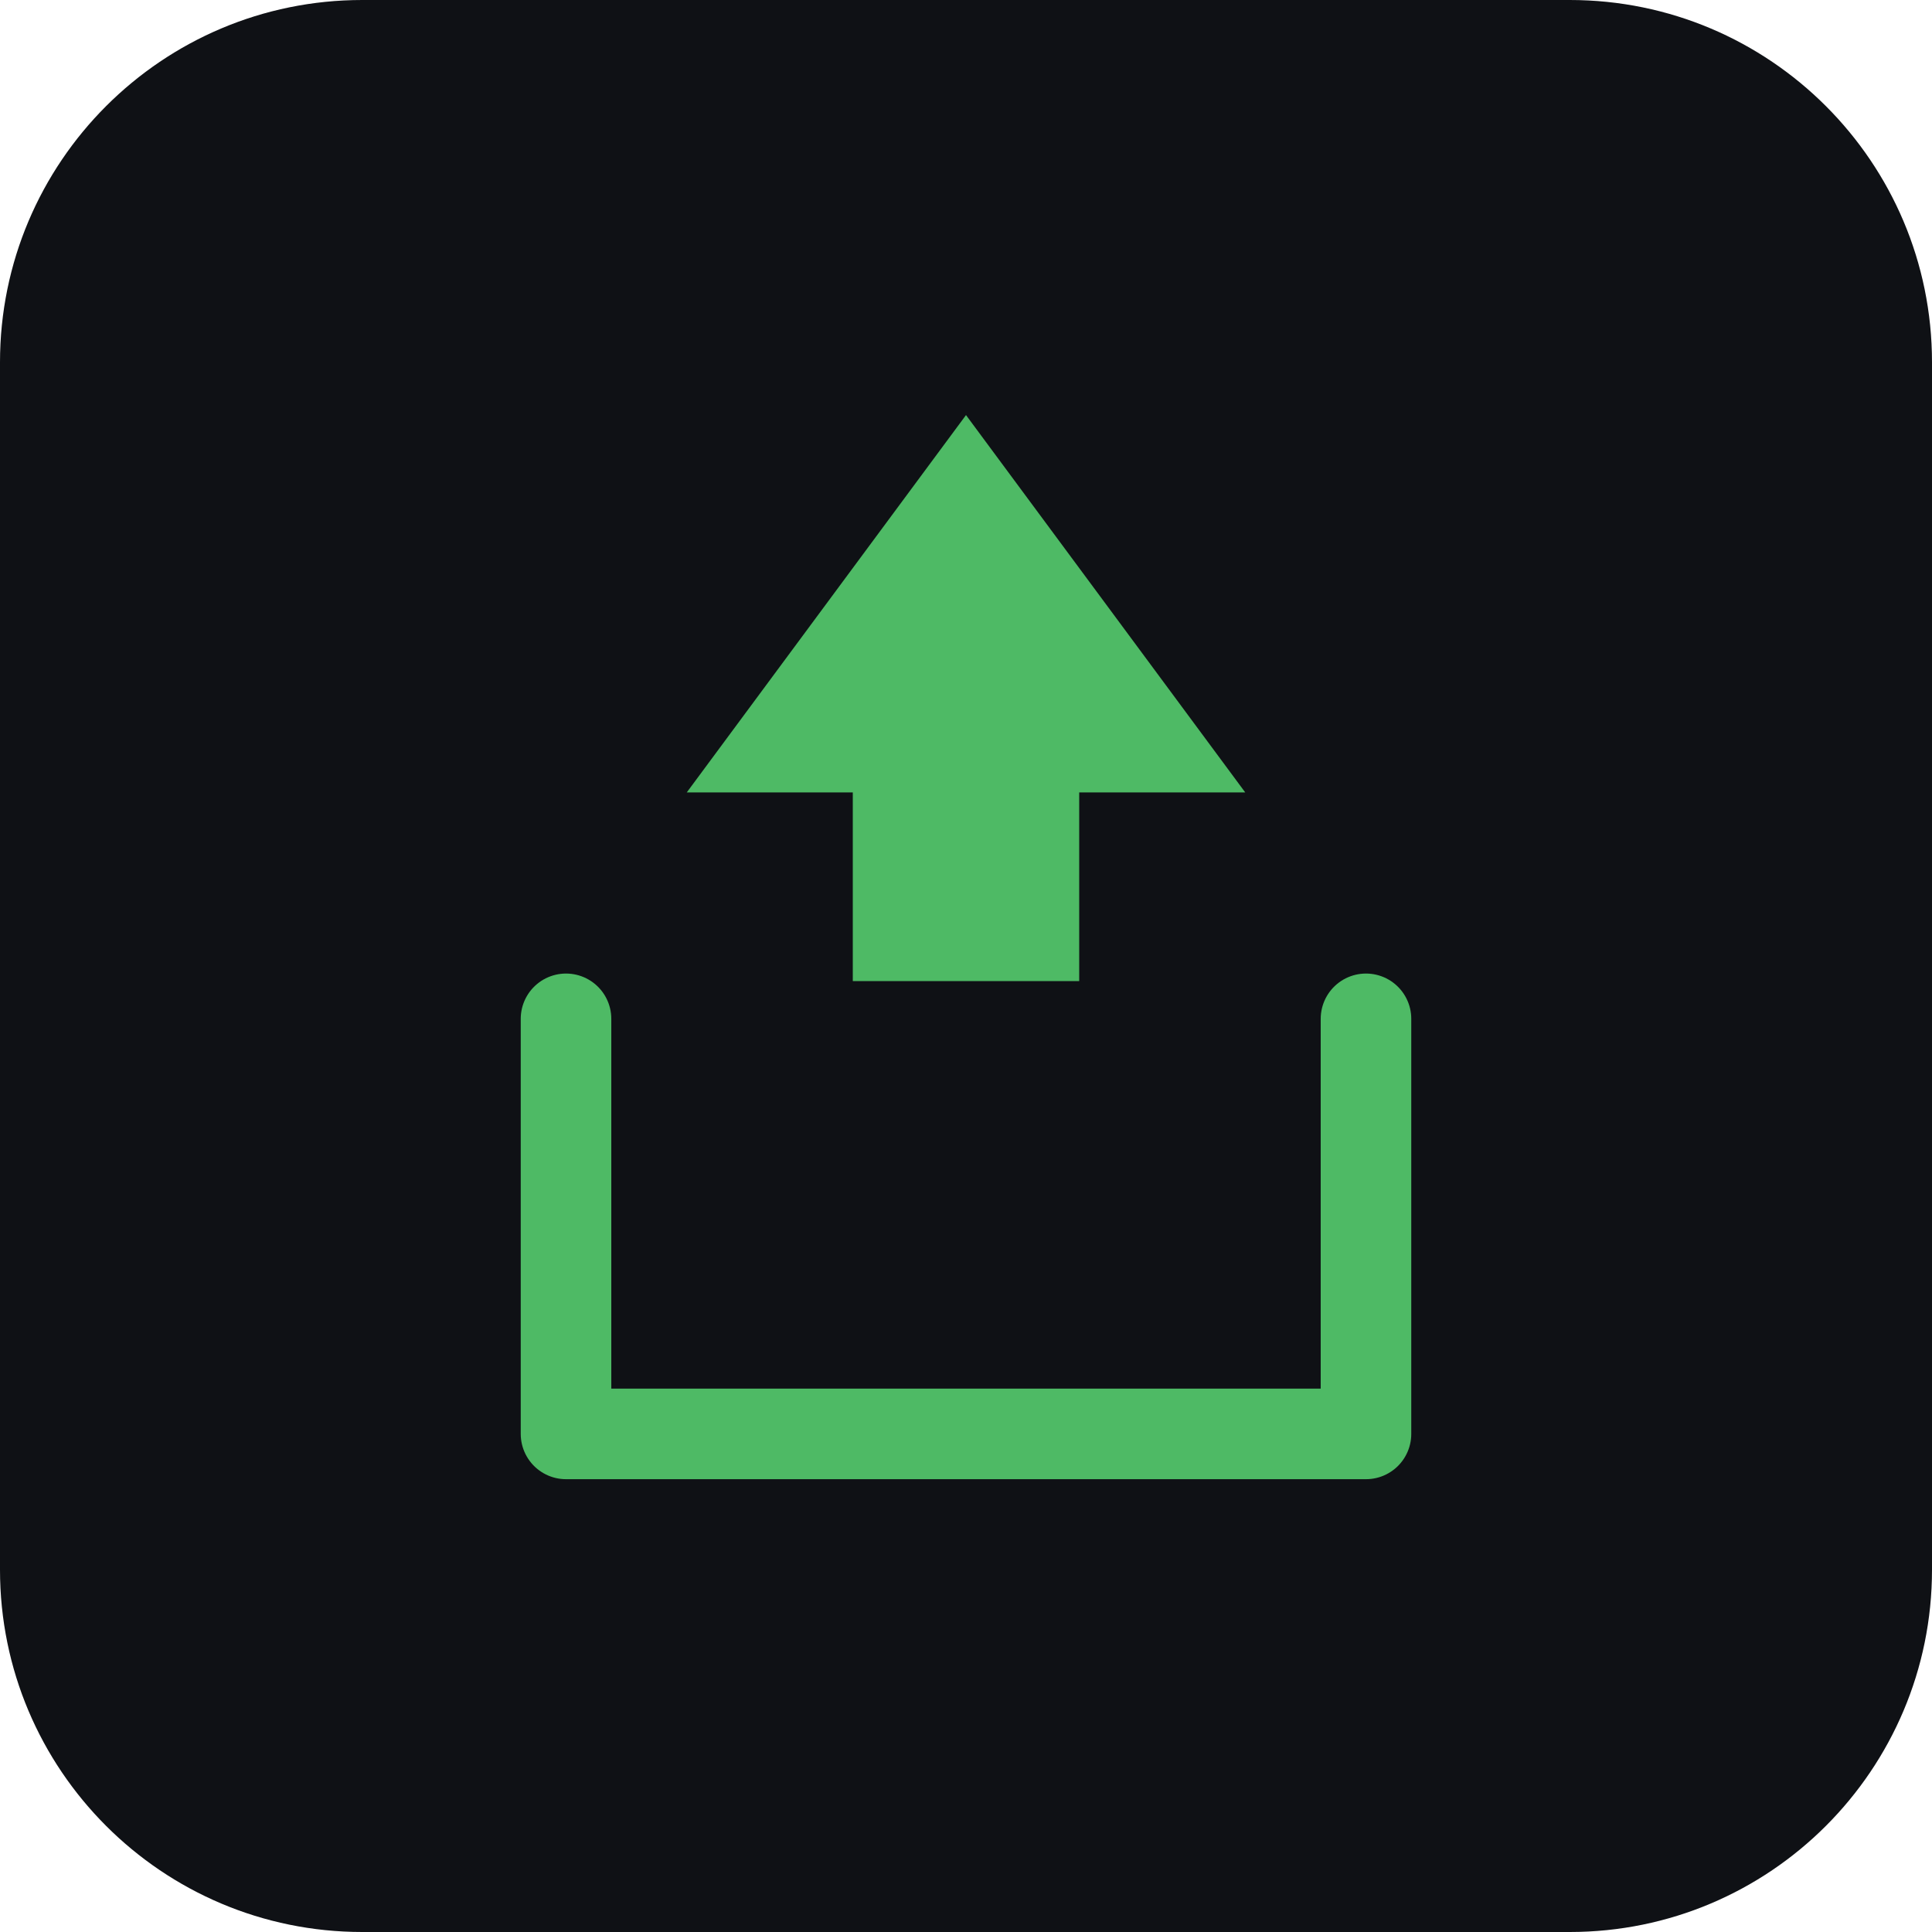
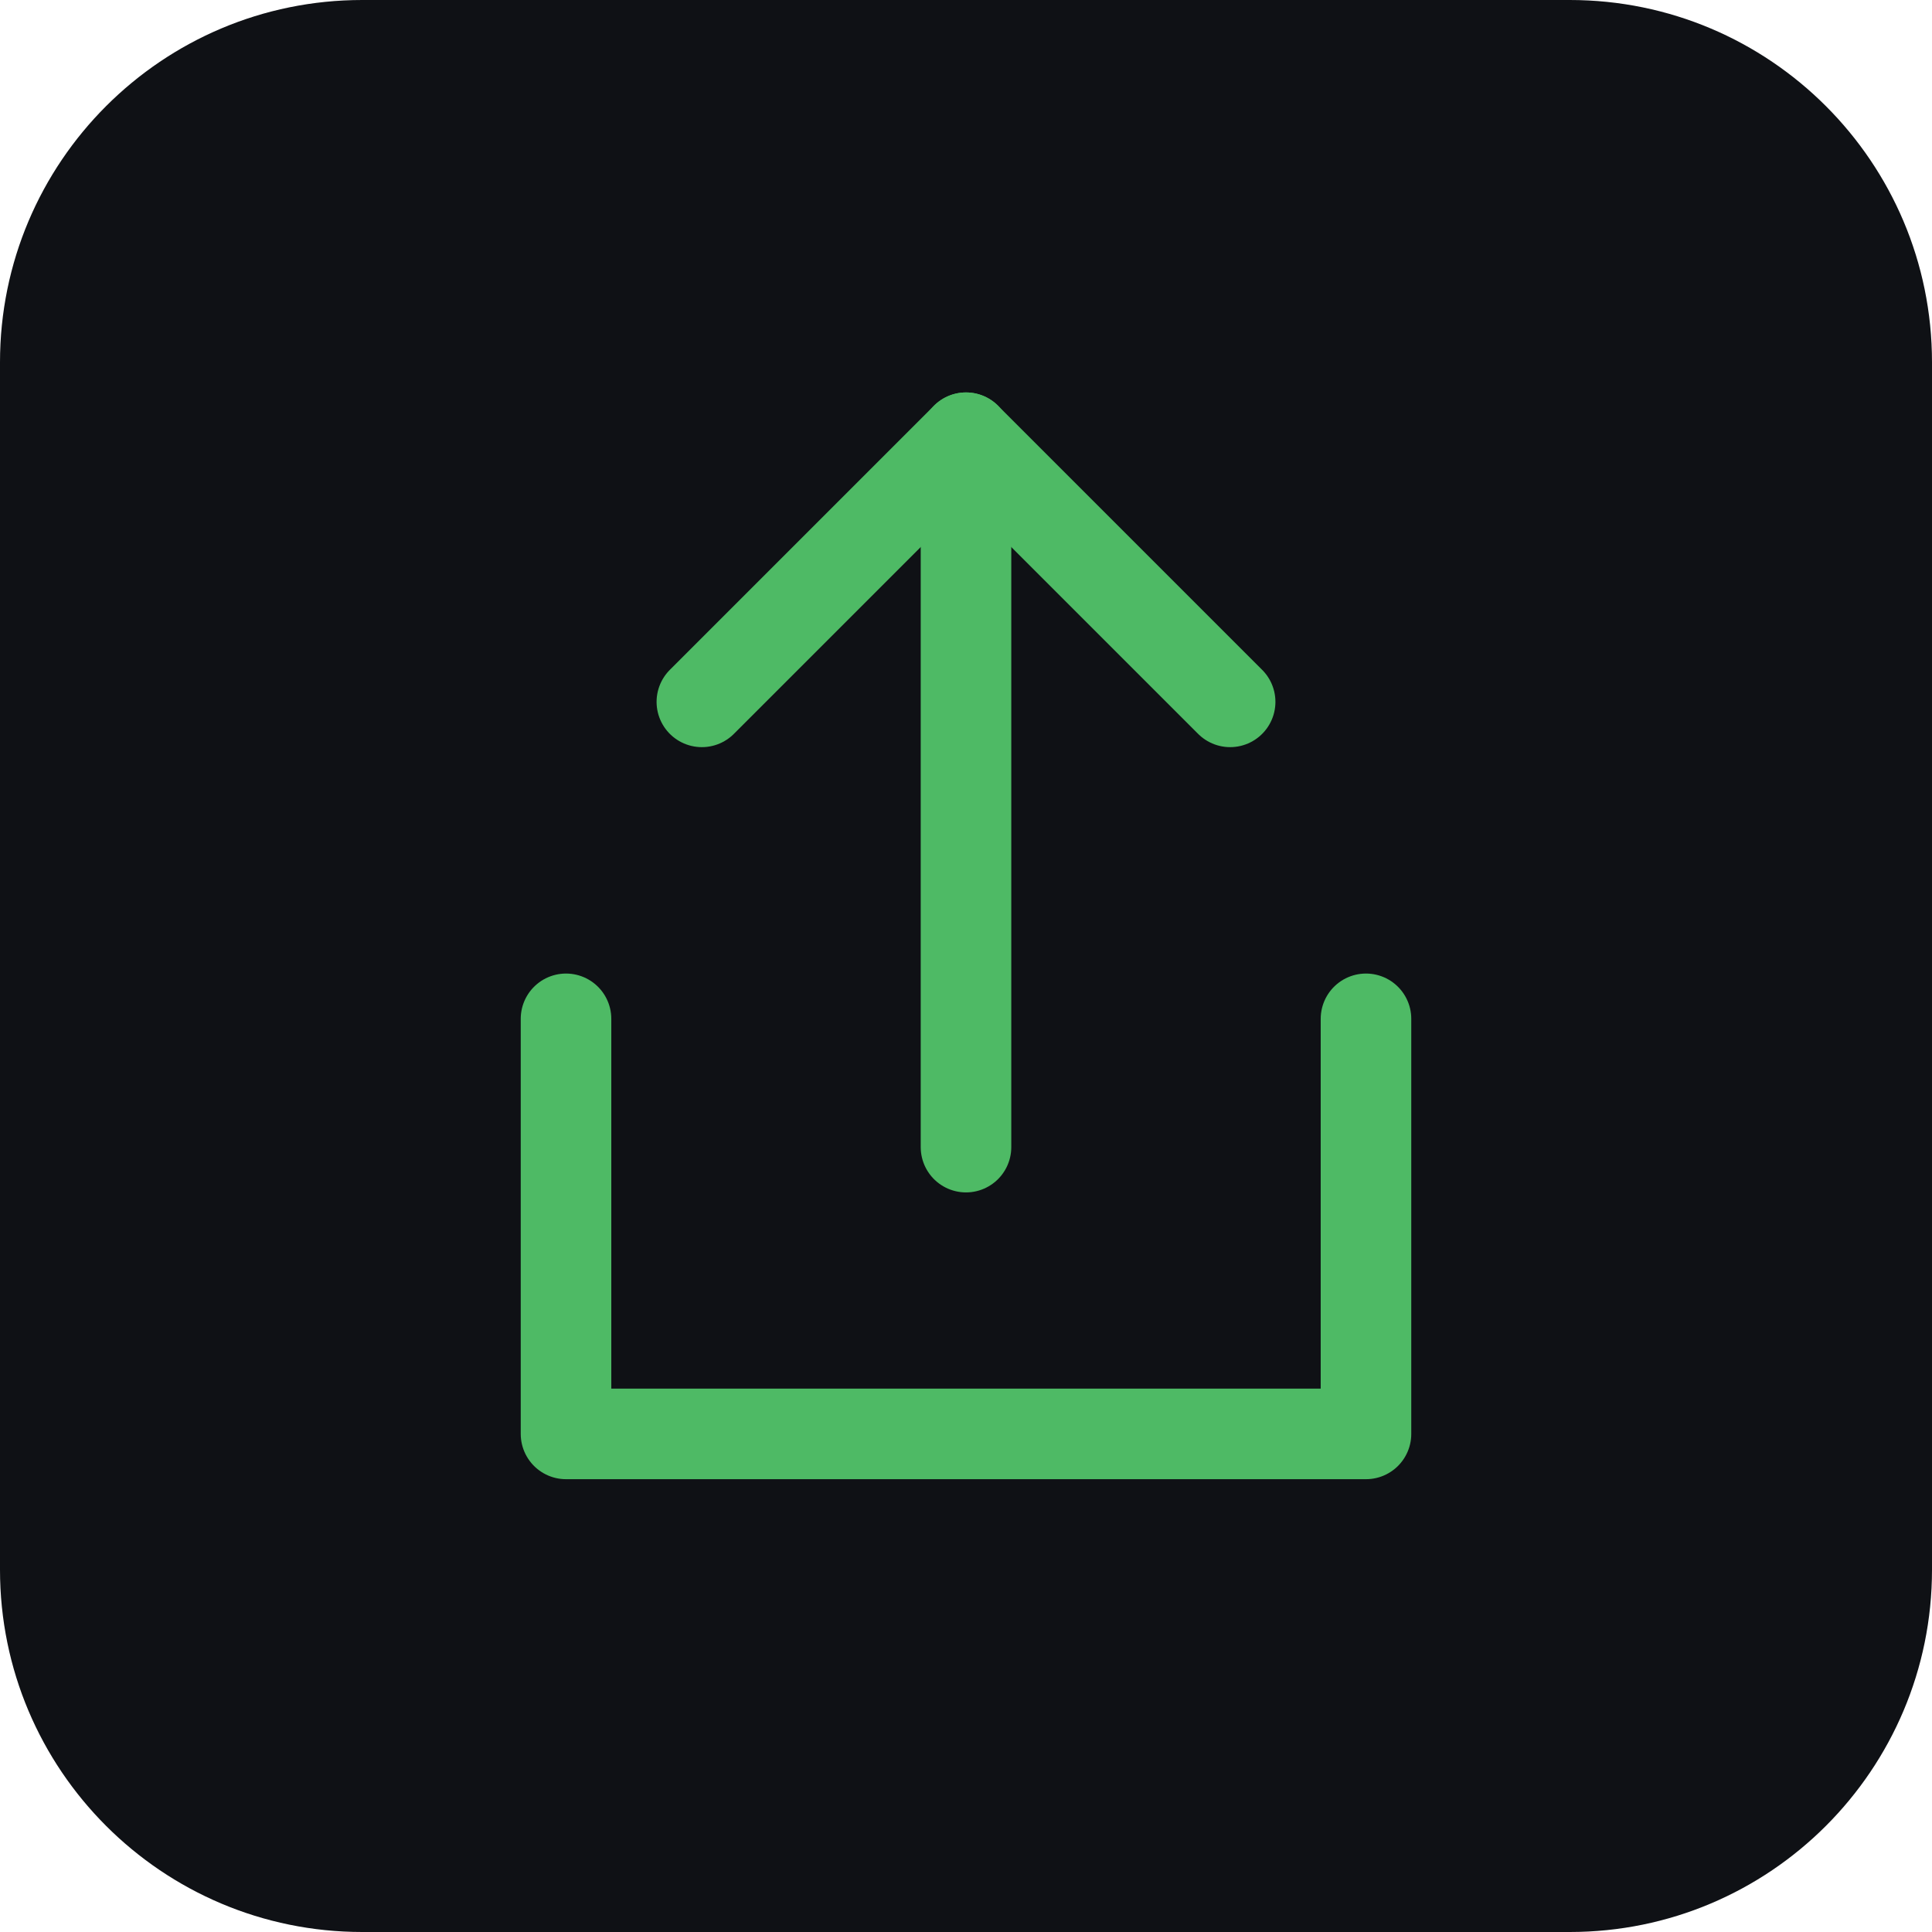
<svg xmlns="http://www.w3.org/2000/svg" width="512" height="512" viewBox="0 0 512 512">
  <rect width="512" height="512" rx="96" fill="#0f1115" />
-   <path d="M 150 270 L 150 380 L 362 380 L 362 270" stroke="#4eba65" stroke-width="24" stroke-linecap="round" stroke-linejoin="round" fill="none" />
-   <path d="M 256 110 L 330 210 L 286 210 L 286 260 L 226 260 L 226 210 L 182 210 Z" fill="#4eba65" />
+   <g stroke="#4eba65" stroke-width="24" stroke-linecap="round" stroke-linejoin="round" fill="none">
+     <path d="M 150 270 L 150 380 L 362 380 L 362 270" />
+     <path d="M 256 304 L 256 116" />
+     <path d="M 186 186 L 256 116 L 326 186" />
+   </g>
</svg>
